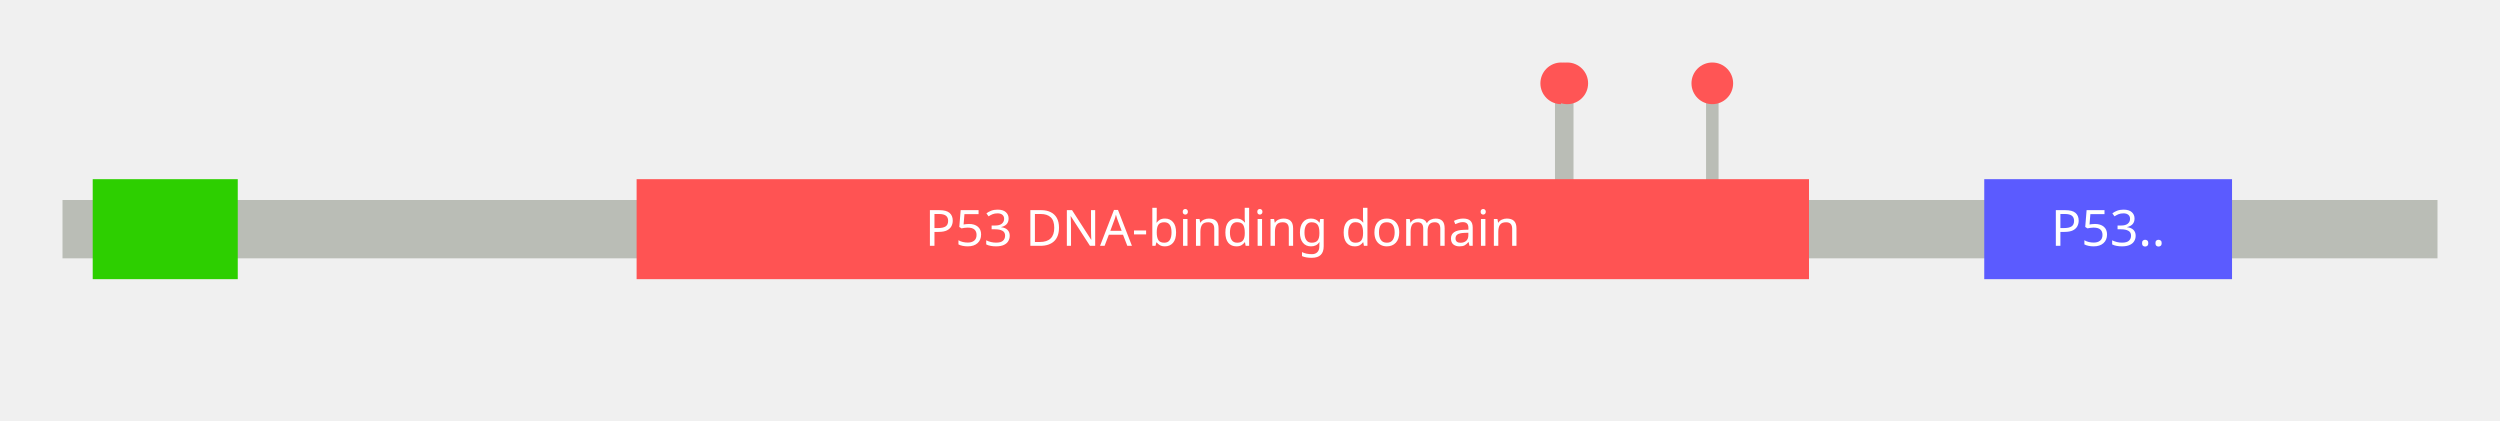
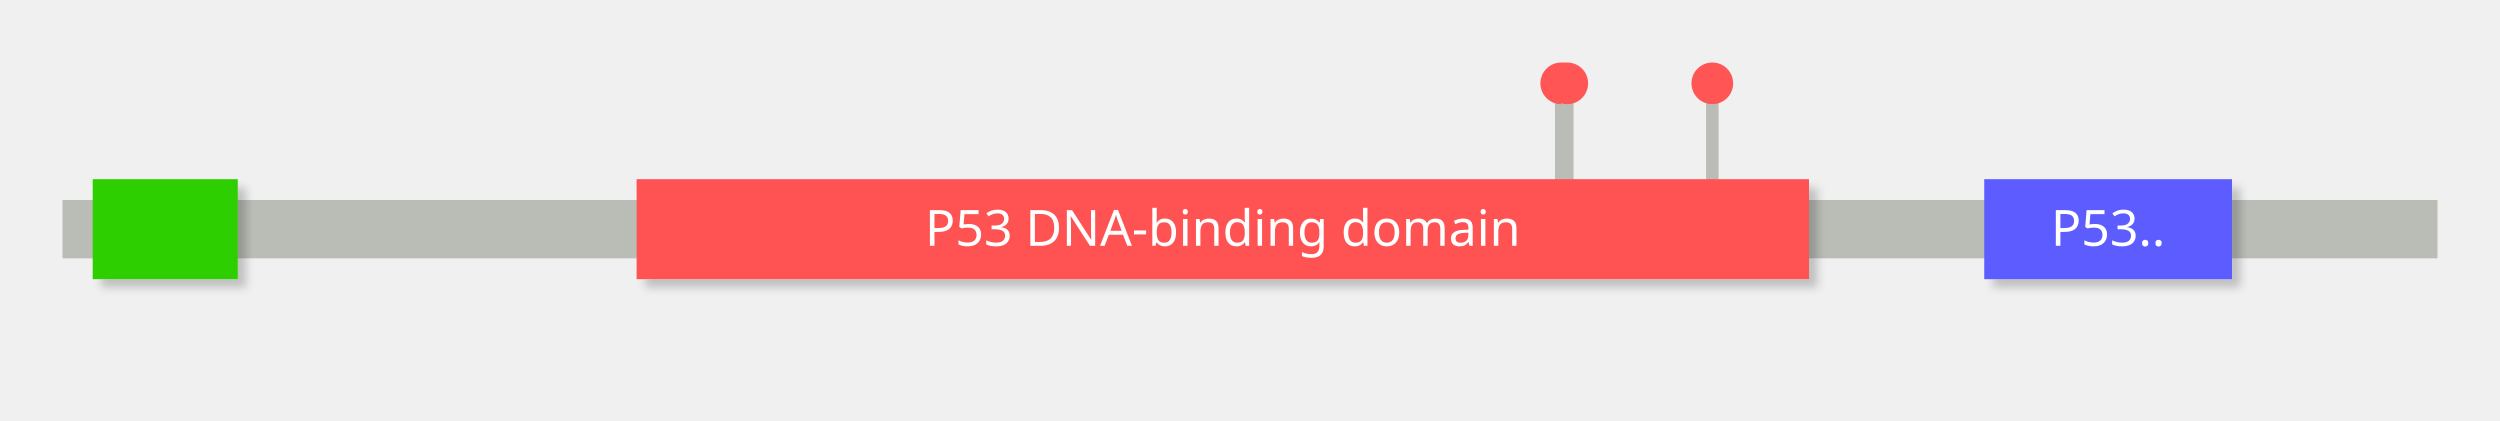
<svg xmlns="http://www.w3.org/2000/svg" xmlns:xlink="http://www.w3.org/1999/xlink" width="600" height="101">
+   <defs>
+     <filter id="ds" x="0" y="0">
+       <feOffset in="SourceAlpha" dx="2" dy="2" />
+       <feComponentTransfer>
+         <feFuncA type="linear" slope="0.2" />
+       </feComponentTransfer>
+       <feGaussianBlur result="blurOut" stdDeviation="1" />
+       <feBlend in="SourceGraphic" in2="blurOut" mode="normal" />
+     </filter>
+   </defs>
  <style>text{font-size:12px;font-family:sans-serif;fill:#ffffff;}</style>
  <line x1="374.695" x2="374.695" y1="20" y2="48" stroke="#BABDB6" stroke-width="3" />
  <a xlink:title="R248Q">
    <circle cx="374.695" cy="20" r="5" fill="#FF5555" />
  </a>
  <line x1="410.954" x2="410.954" y1="20" y2="48" stroke="#BABDB6" stroke-width="3" />
  <a xlink:title="R273C">
    <circle cx="410.954" cy="20" r="5" fill="#FF5555" />
  </a>
  <line x1="376.145" x2="376.145" y1="20" y2="48" stroke="#BABDB6" stroke-width="3" />
  <a xlink:title="R249S">
    <circle cx="376.145" cy="20" r="5" fill="#FF5555" />
  </a>
  <a xlink:title="P53_HUMAN, Cellular tumor antigen p53 (393aa)">
    <rect fill="#BABDB6" x="15" y="48" width="570" height="14" />
  </a>
  <g transform="translate(22.25191,43)">
    <a xlink:href="http://pfam.xfam.org/family/PF08563" xlink:title="P53 transactivation motif">
-       <rect fill="#2dcf00" x="0" y="0" width="34.809" height="24" />
+       <rect fill="#2dcf00" x="0" y="0" width="34.809" height="24" filter="url(#ds)" />
    </a>
  </g>
  <g transform="translate(152.7863,43)">
    <a xlink:href="http://pfam.xfam.org/family/PF00870" xlink:title="P53 DNA-binding domain">
-       <rect fill="#ff5353" x="0" y="0" width="281.374" height="24" />
+       <rect fill="#ff5353" x="0" y="0" width="281.374" height="24" filter="url(#ds)" />
      <text text-anchor="middle" x="140.687" y="16">P53 DNA-binding domain</text>
    </a>
  </g>
  <g transform="translate(476.2214,43)">
    <a xlink:href="http://pfam.xfam.org/family/PF07710" xlink:title="P53 tetramerisation motif">
-       <rect fill="#5b5bff" x="0" y="0" width="59.466" height="24" />
+       <rect fill="#5b5bff" x="0" y="0" width="59.466" height="24" filter="url(#ds)" />
      <text text-anchor="middle" x="29.733" y="16">P53..</text>
    </a>
  </g>
</svg>
